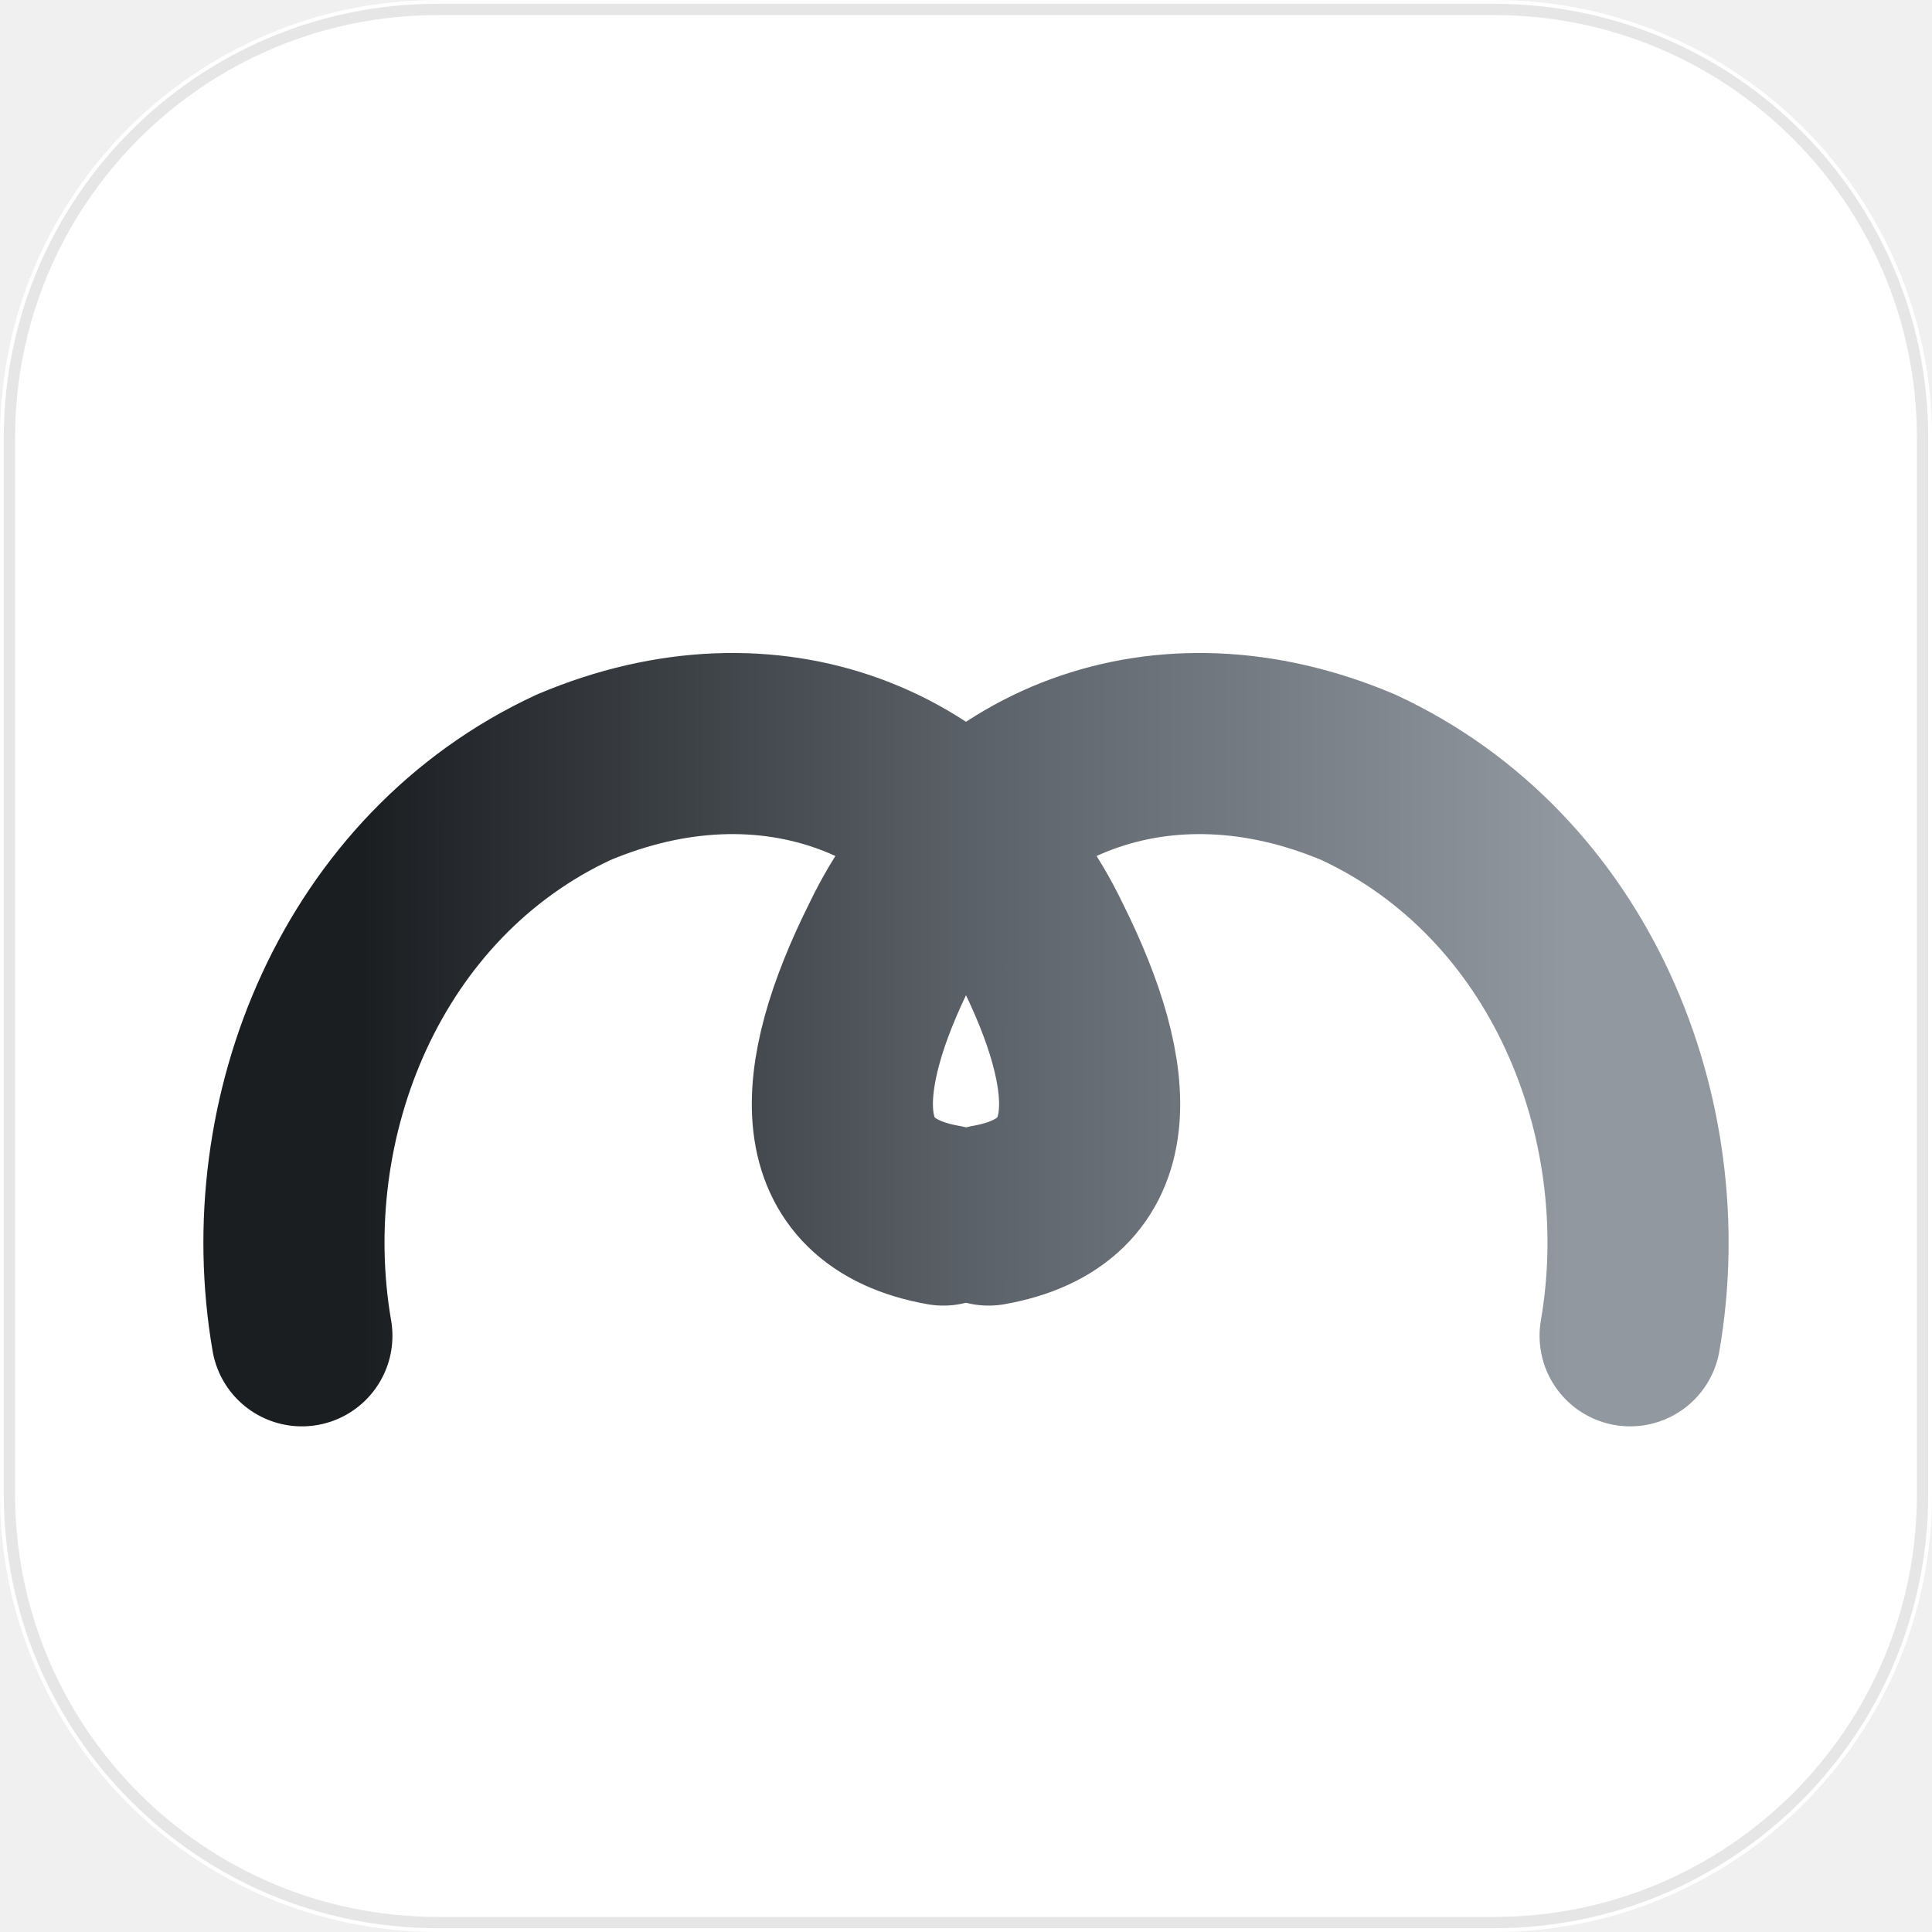
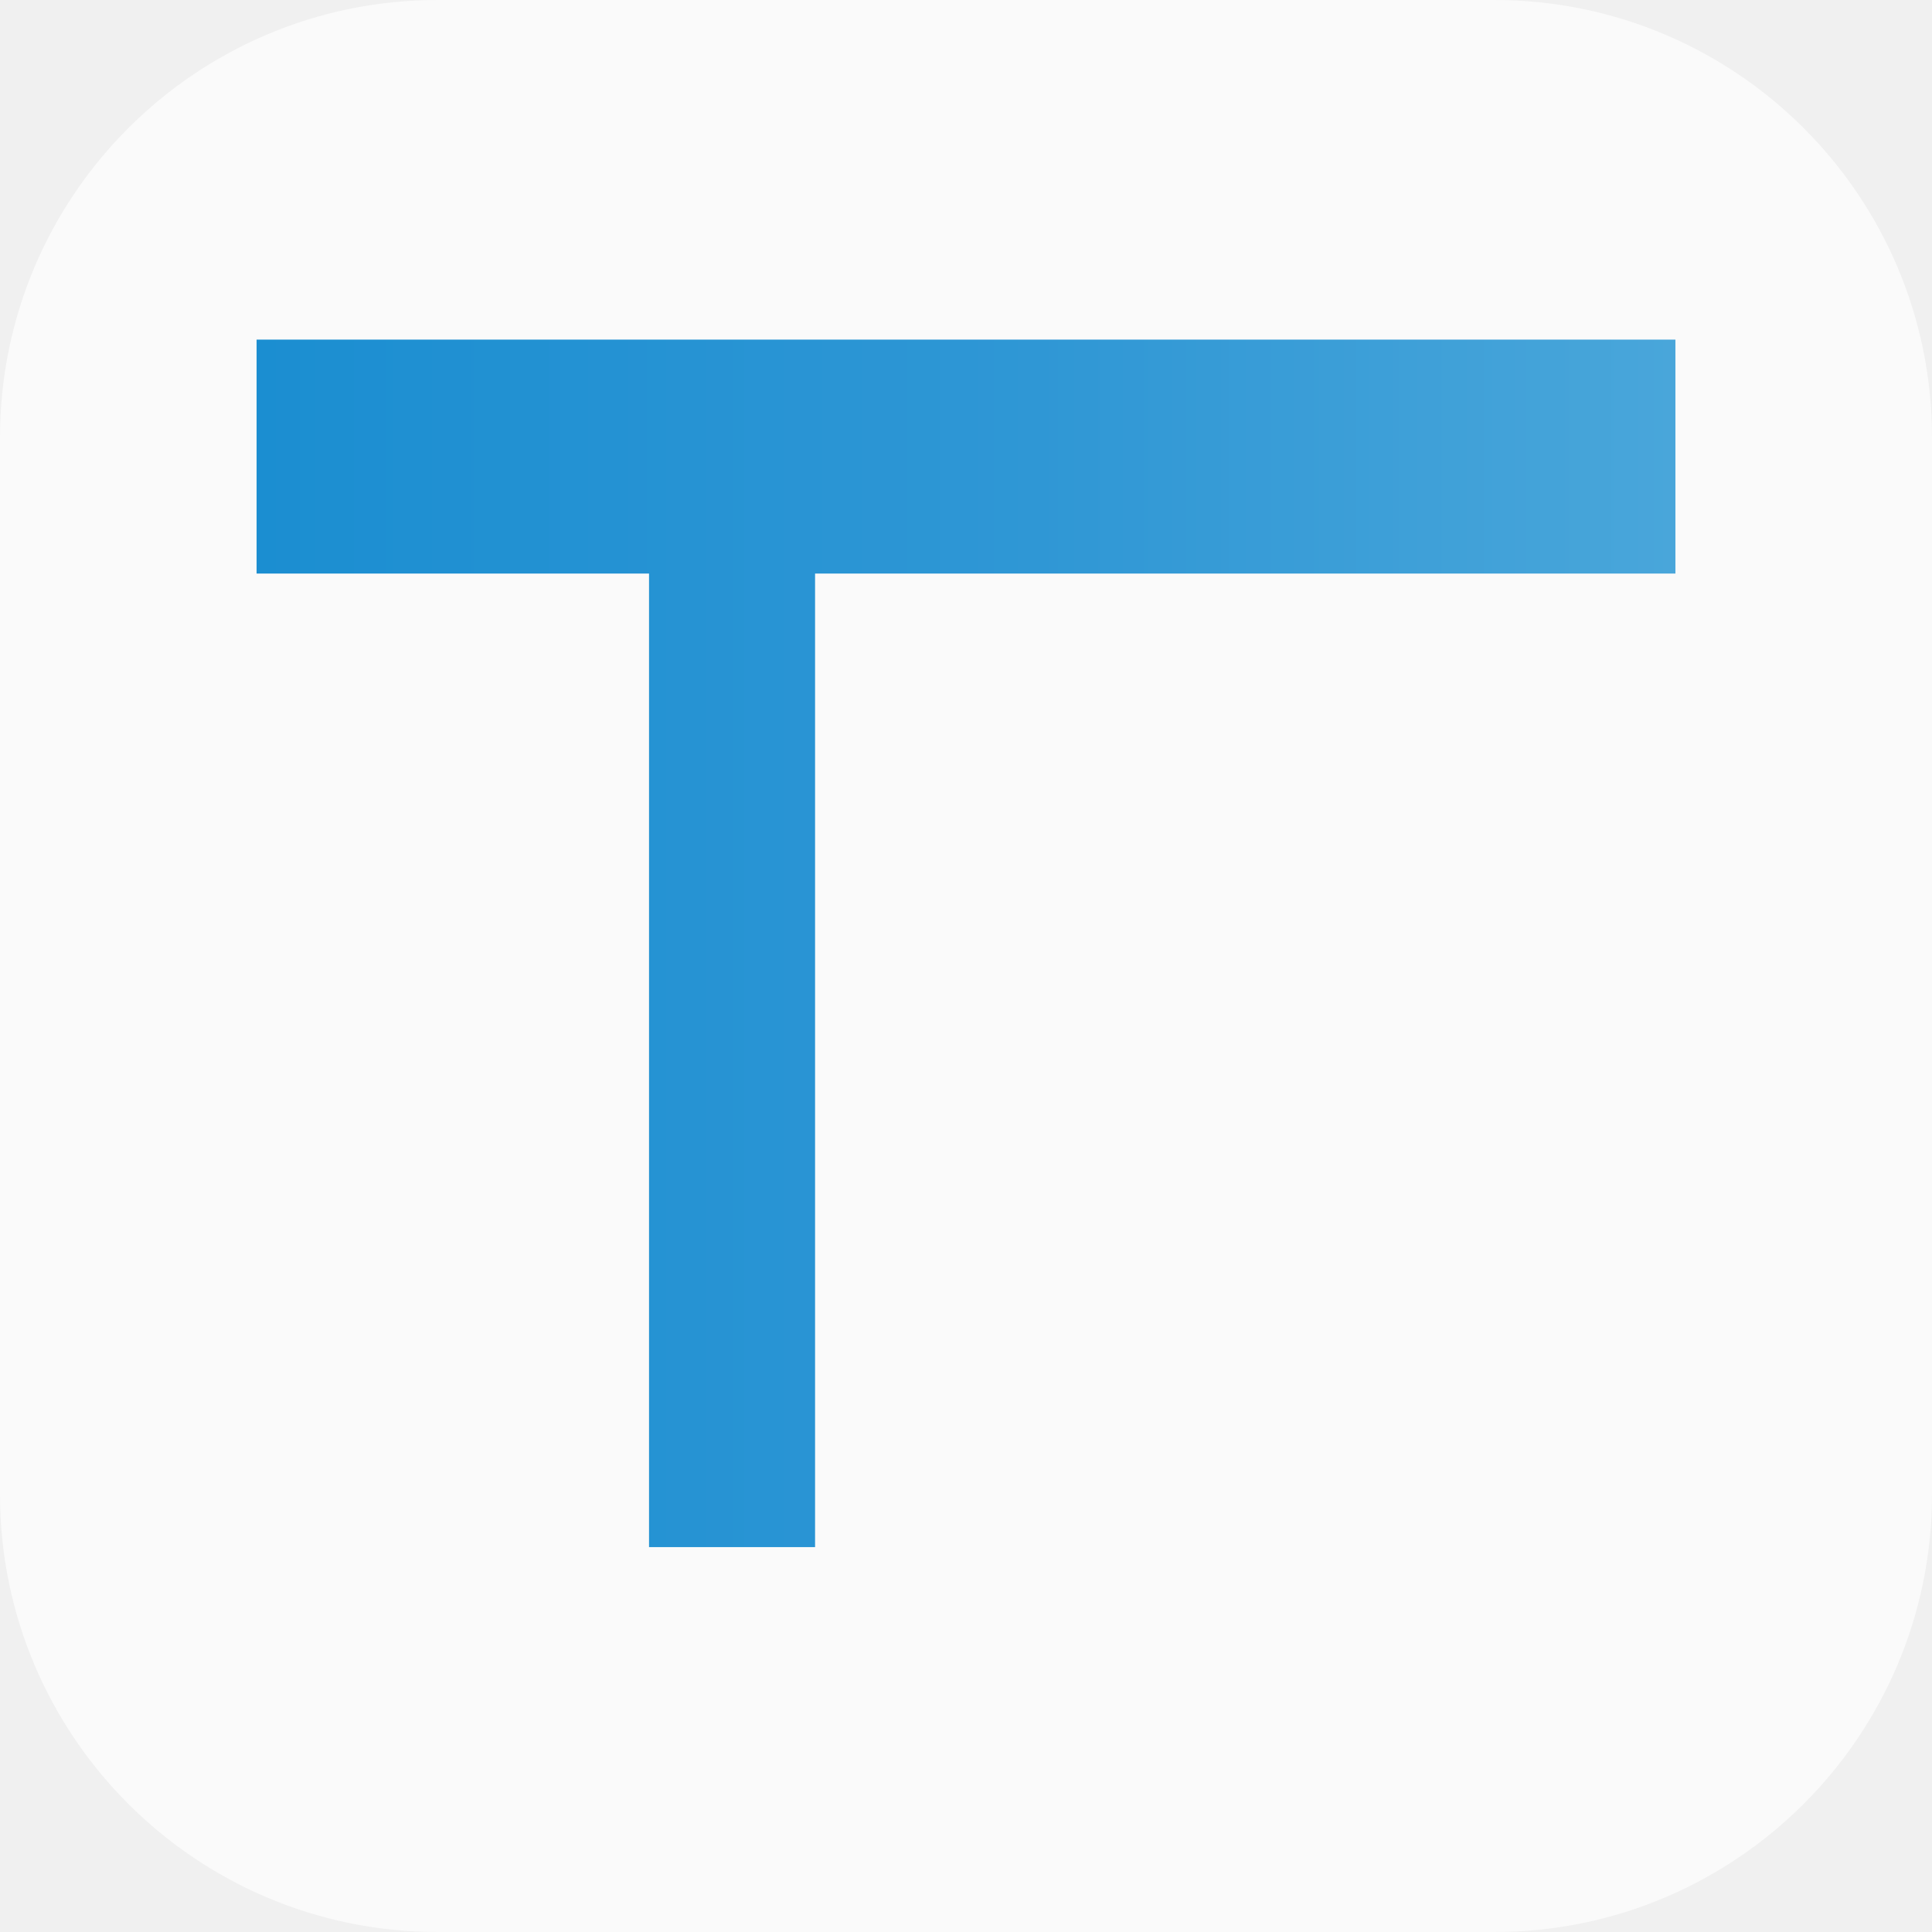
<svg xmlns="http://www.w3.org/2000/svg" width="512" height="512" viewBox="0 0 512 512" fill="none">
  <defs>
-     <linearGradient id="ink" x1="96" y1="256" x2="416" y2="256" gradientUnits="userSpaceOnUse">
-       <stop stop-color="#1b1e21" />
-       <stop offset="0.52" stop-color="#5d636a" />
-       <stop offset="1" stop-color="#9298a0" />
+     <linearGradient id="tracrBlue" x1="68" y1="256" x2="444" y2="256" gradientUnits="userSpaceOnUse">
+       <stop stop-color="#1b8ed1" />
+       <stop offset="0.55" stop-color="#2f97d5" />
+       <stop offset="1" stop-color="#49a6da" />
    </linearGradient>
  </defs>
-   <rect width="512" height="512" rx="116" fill="#ffffff" />
-   <rect x="2.5" y="2.5" width="507" height="507" rx="113.5" stroke="#e6e6e6" stroke-width="3" />
-   <g fill="none" stroke="url(#ink)" stroke-width="48" stroke-linecap="round" stroke-linejoin="round">
-     <path d="M80 354 C70 296 96 232 152 206 C204 184 254 204 276 250 C294 286 296 316 262 322" />
-     <path d="M432 354 C442 296 416 232 360 206 C308 184 258 204 236 250 C218 286 216 316 250 322" />
-   </g>
+   <rect width="512" height="512" rx="116" fill="#fafafa" />
+   <path d="M68 90 H444 V152 H216 V410 H172 V152 H68 Z" fill="url(#tracrBlue)" />
</svg>
